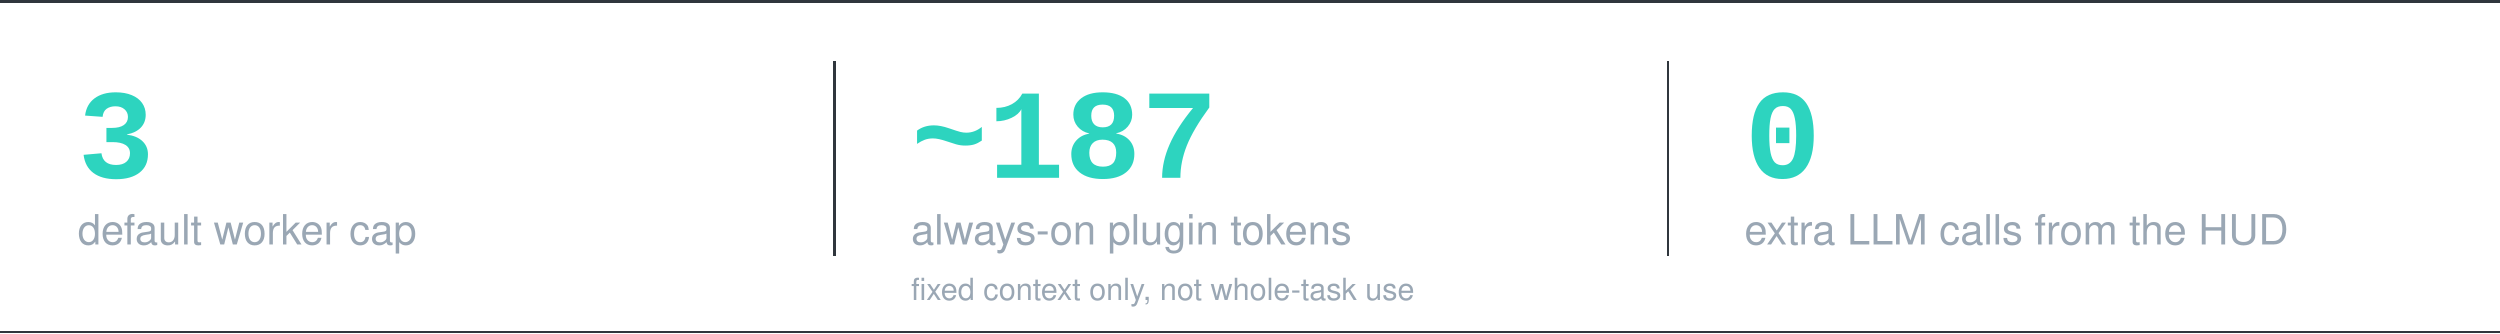
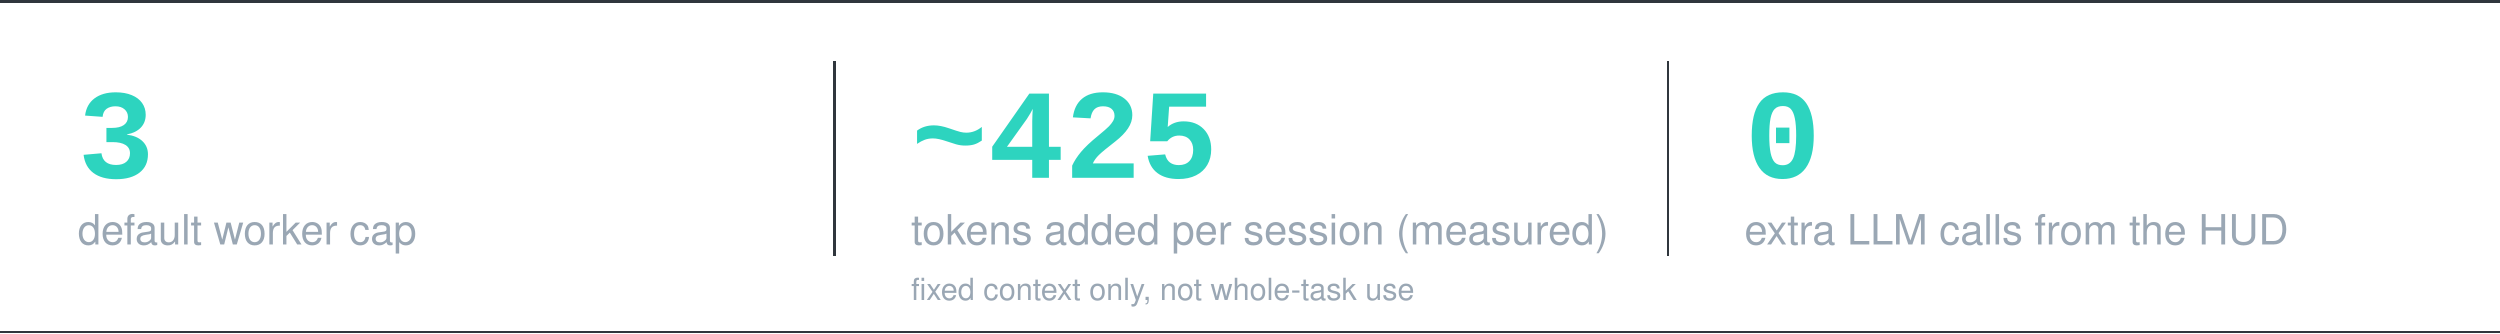
<svg xmlns="http://www.w3.org/2000/svg" viewBox="0 0 900 120" width="900" height="120" role="img" aria-labelledby="t">
  <g stroke="#30363D" stroke-width="1" shape-rendering="crispEdges">
    <path d="M0 .5H900M0 119.5H900" />
    <path d="M300.5 22V92M600.5 22V92" />
  </g>
  <text x="28" y="64" font-family="ui-monospace, SFMono-Regular, Menlo, Consolas, 'Liberation Mono', monospace" font-size="46" font-weight="700" fill="#2DD4BF">3</text>
  <text x="28" y="88" font-family="-apple-system, BlinkMacSystemFont, 'Segoe UI', Helvetica, Arial, sans-serif" font-size="15" fill="#9AA7B4">default worker cap</text>
-   <text x="328" y="64" font-family="ui-monospace, SFMono-Regular, Menlo, Consolas, 'Liberation Mono', monospace" font-size="46" font-weight="700" fill="#2DD4BF">~187</text>
-   <text x="328" y="88" font-family="-apple-system, BlinkMacSystemFont, 'Segoe UI', Helvetica, Arial, sans-serif" font-size="15" fill="#9AA7B4">always-on plugin tokens</text>
+   <text x="328" y="64" font-family="ui-monospace, SFMono-Regular, Menlo, Consolas, 'Liberation Mono', monospace" font-size="46" font-weight="700" fill="#2DD4BF">~425</text>
+   <text x="328" y="88" font-family="-apple-system, BlinkMacSystemFont, 'Segoe UI', Helvetica, Arial, sans-serif" font-size="15" fill="#9AA7B4">tokens added per session (measured)</text>
  <text x="628" y="64" font-family="ui-monospace, SFMono-Regular, Menlo, Consolas, 'Liberation Mono', monospace" font-size="46" font-weight="700" fill="#2DD4BF">0</text>
  <text x="628" y="88" font-family="-apple-system, BlinkMacSystemFont, 'Segoe UI', Helvetica, Arial, sans-serif" font-size="15" fill="#9AA7B4">extra LLM calls from the HUD</text>
  <text x="328" y="108" font-family="-apple-system, BlinkMacSystemFont, 'Segoe UI', Helvetica, Arial, sans-serif" font-size="11" fill="#9AA7B4">fixed context only, not whole-task use</text>
</svg>
